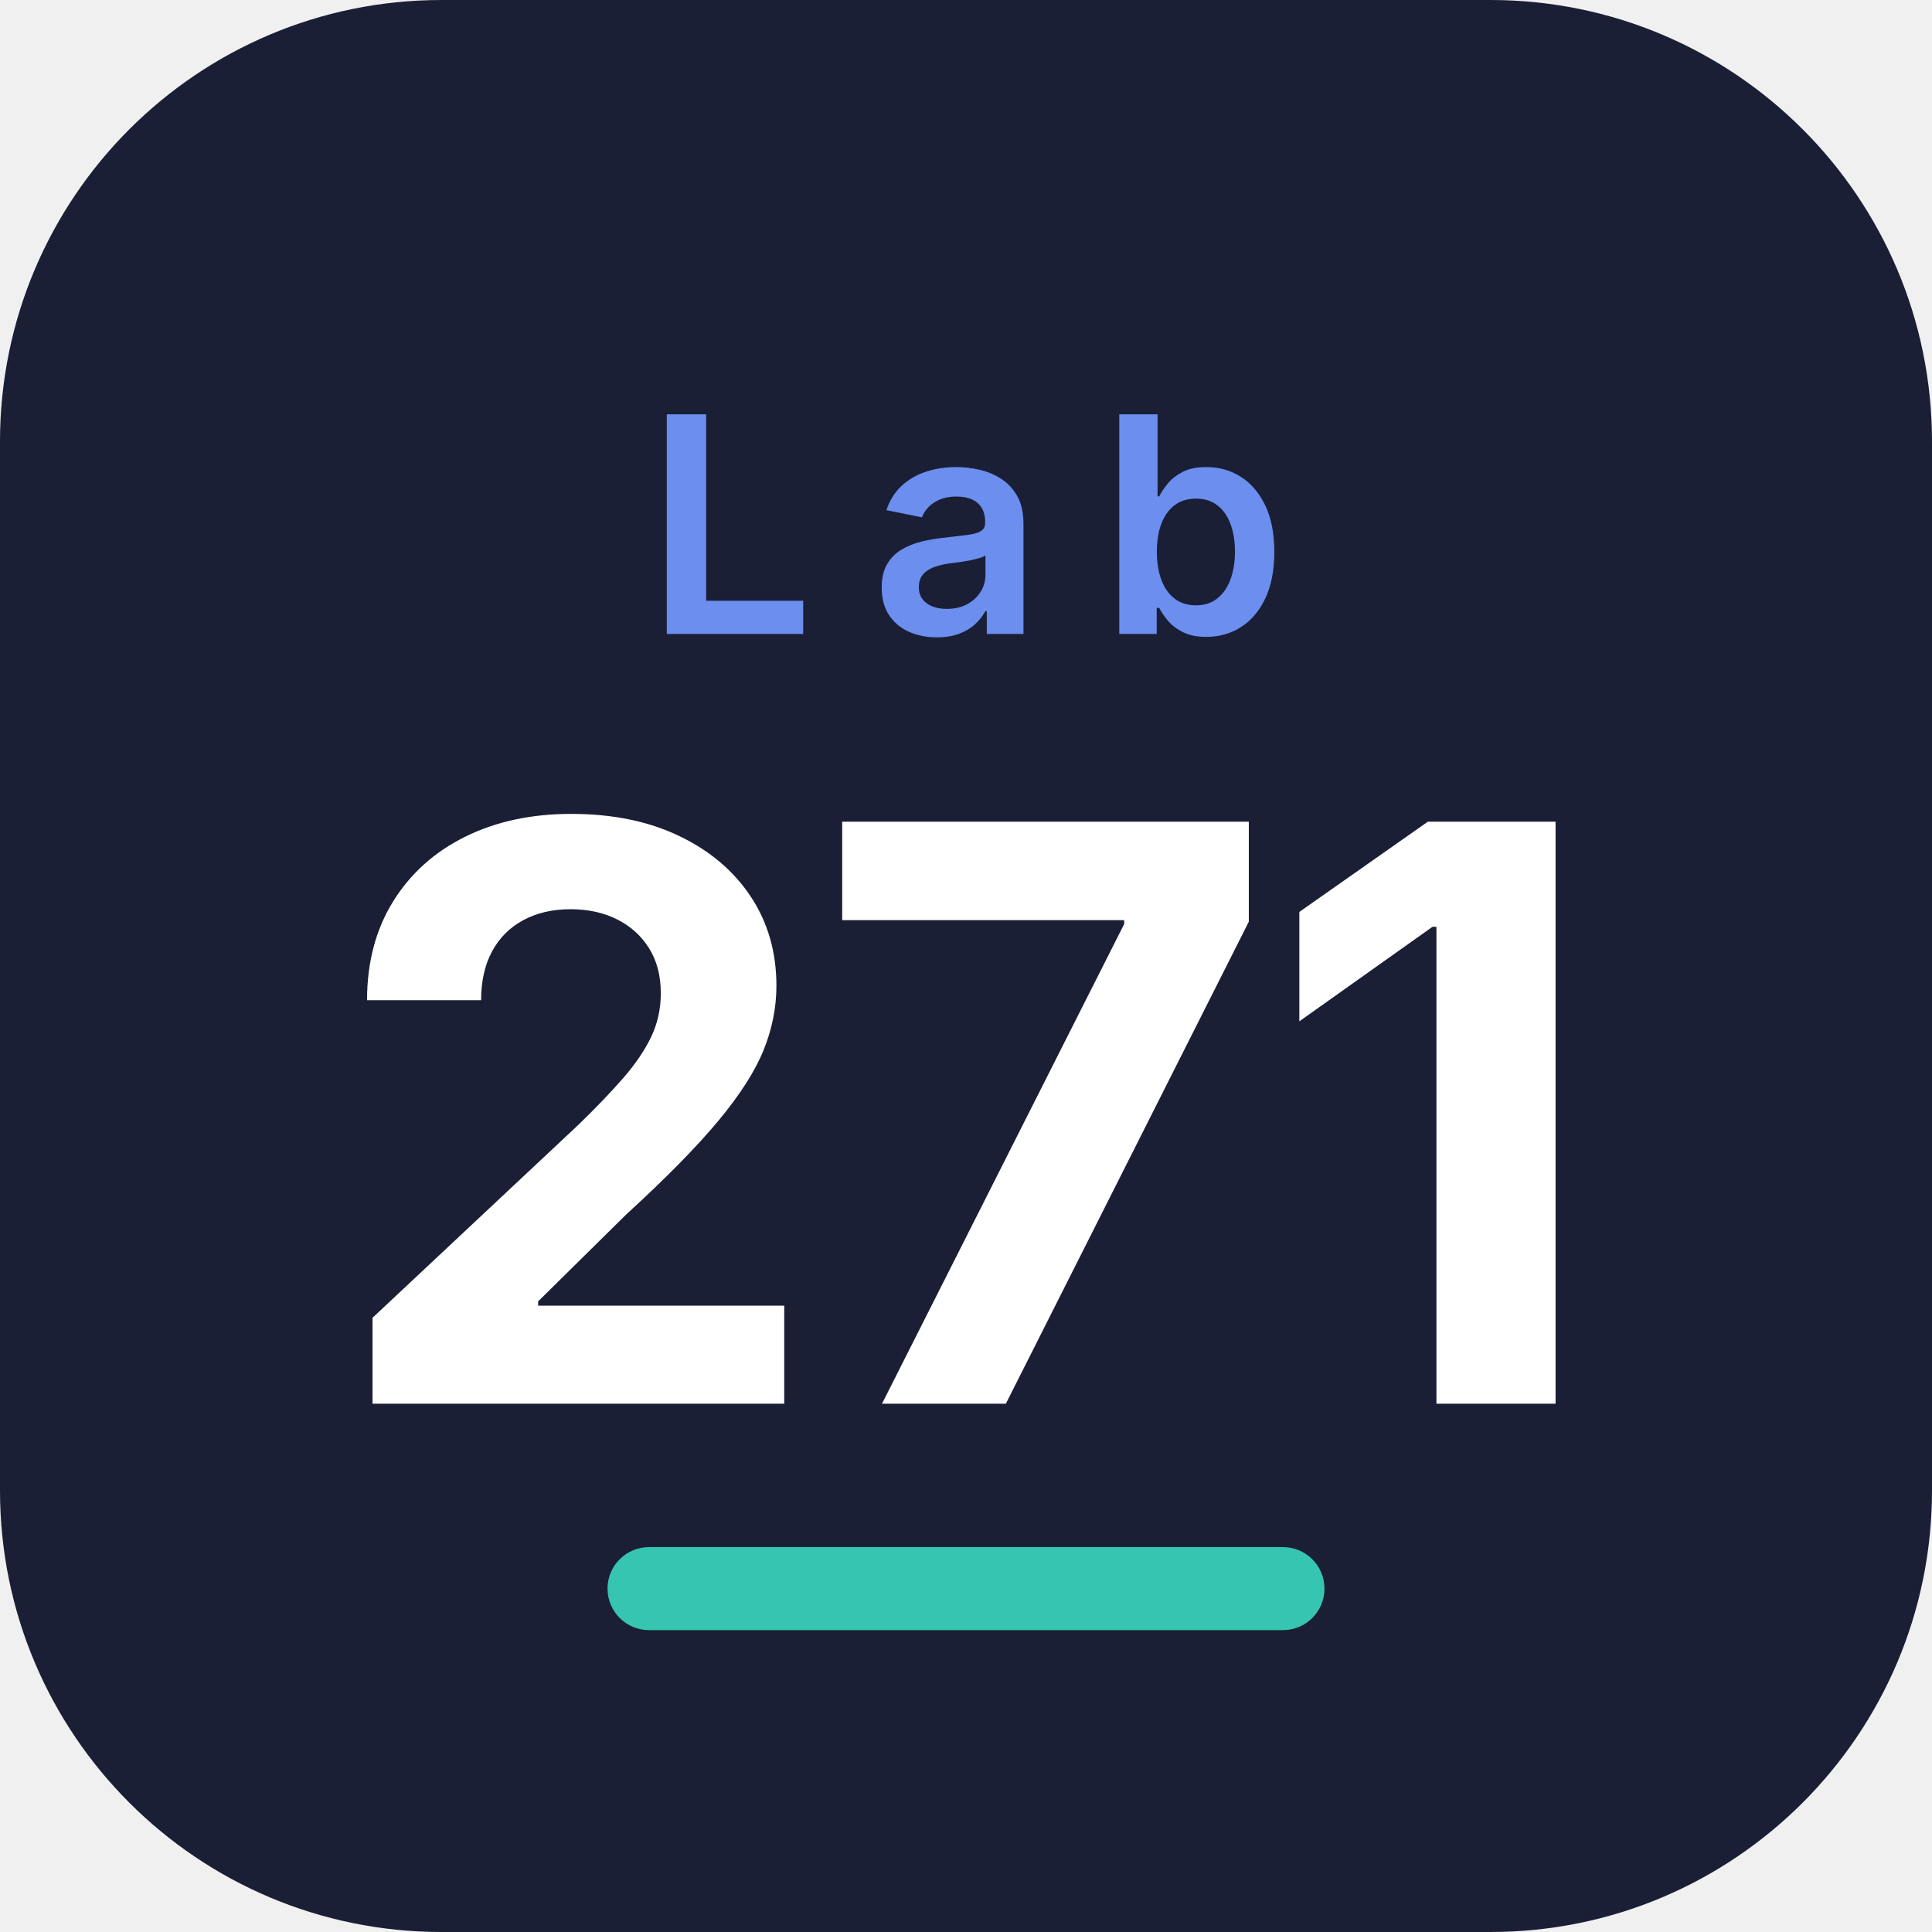
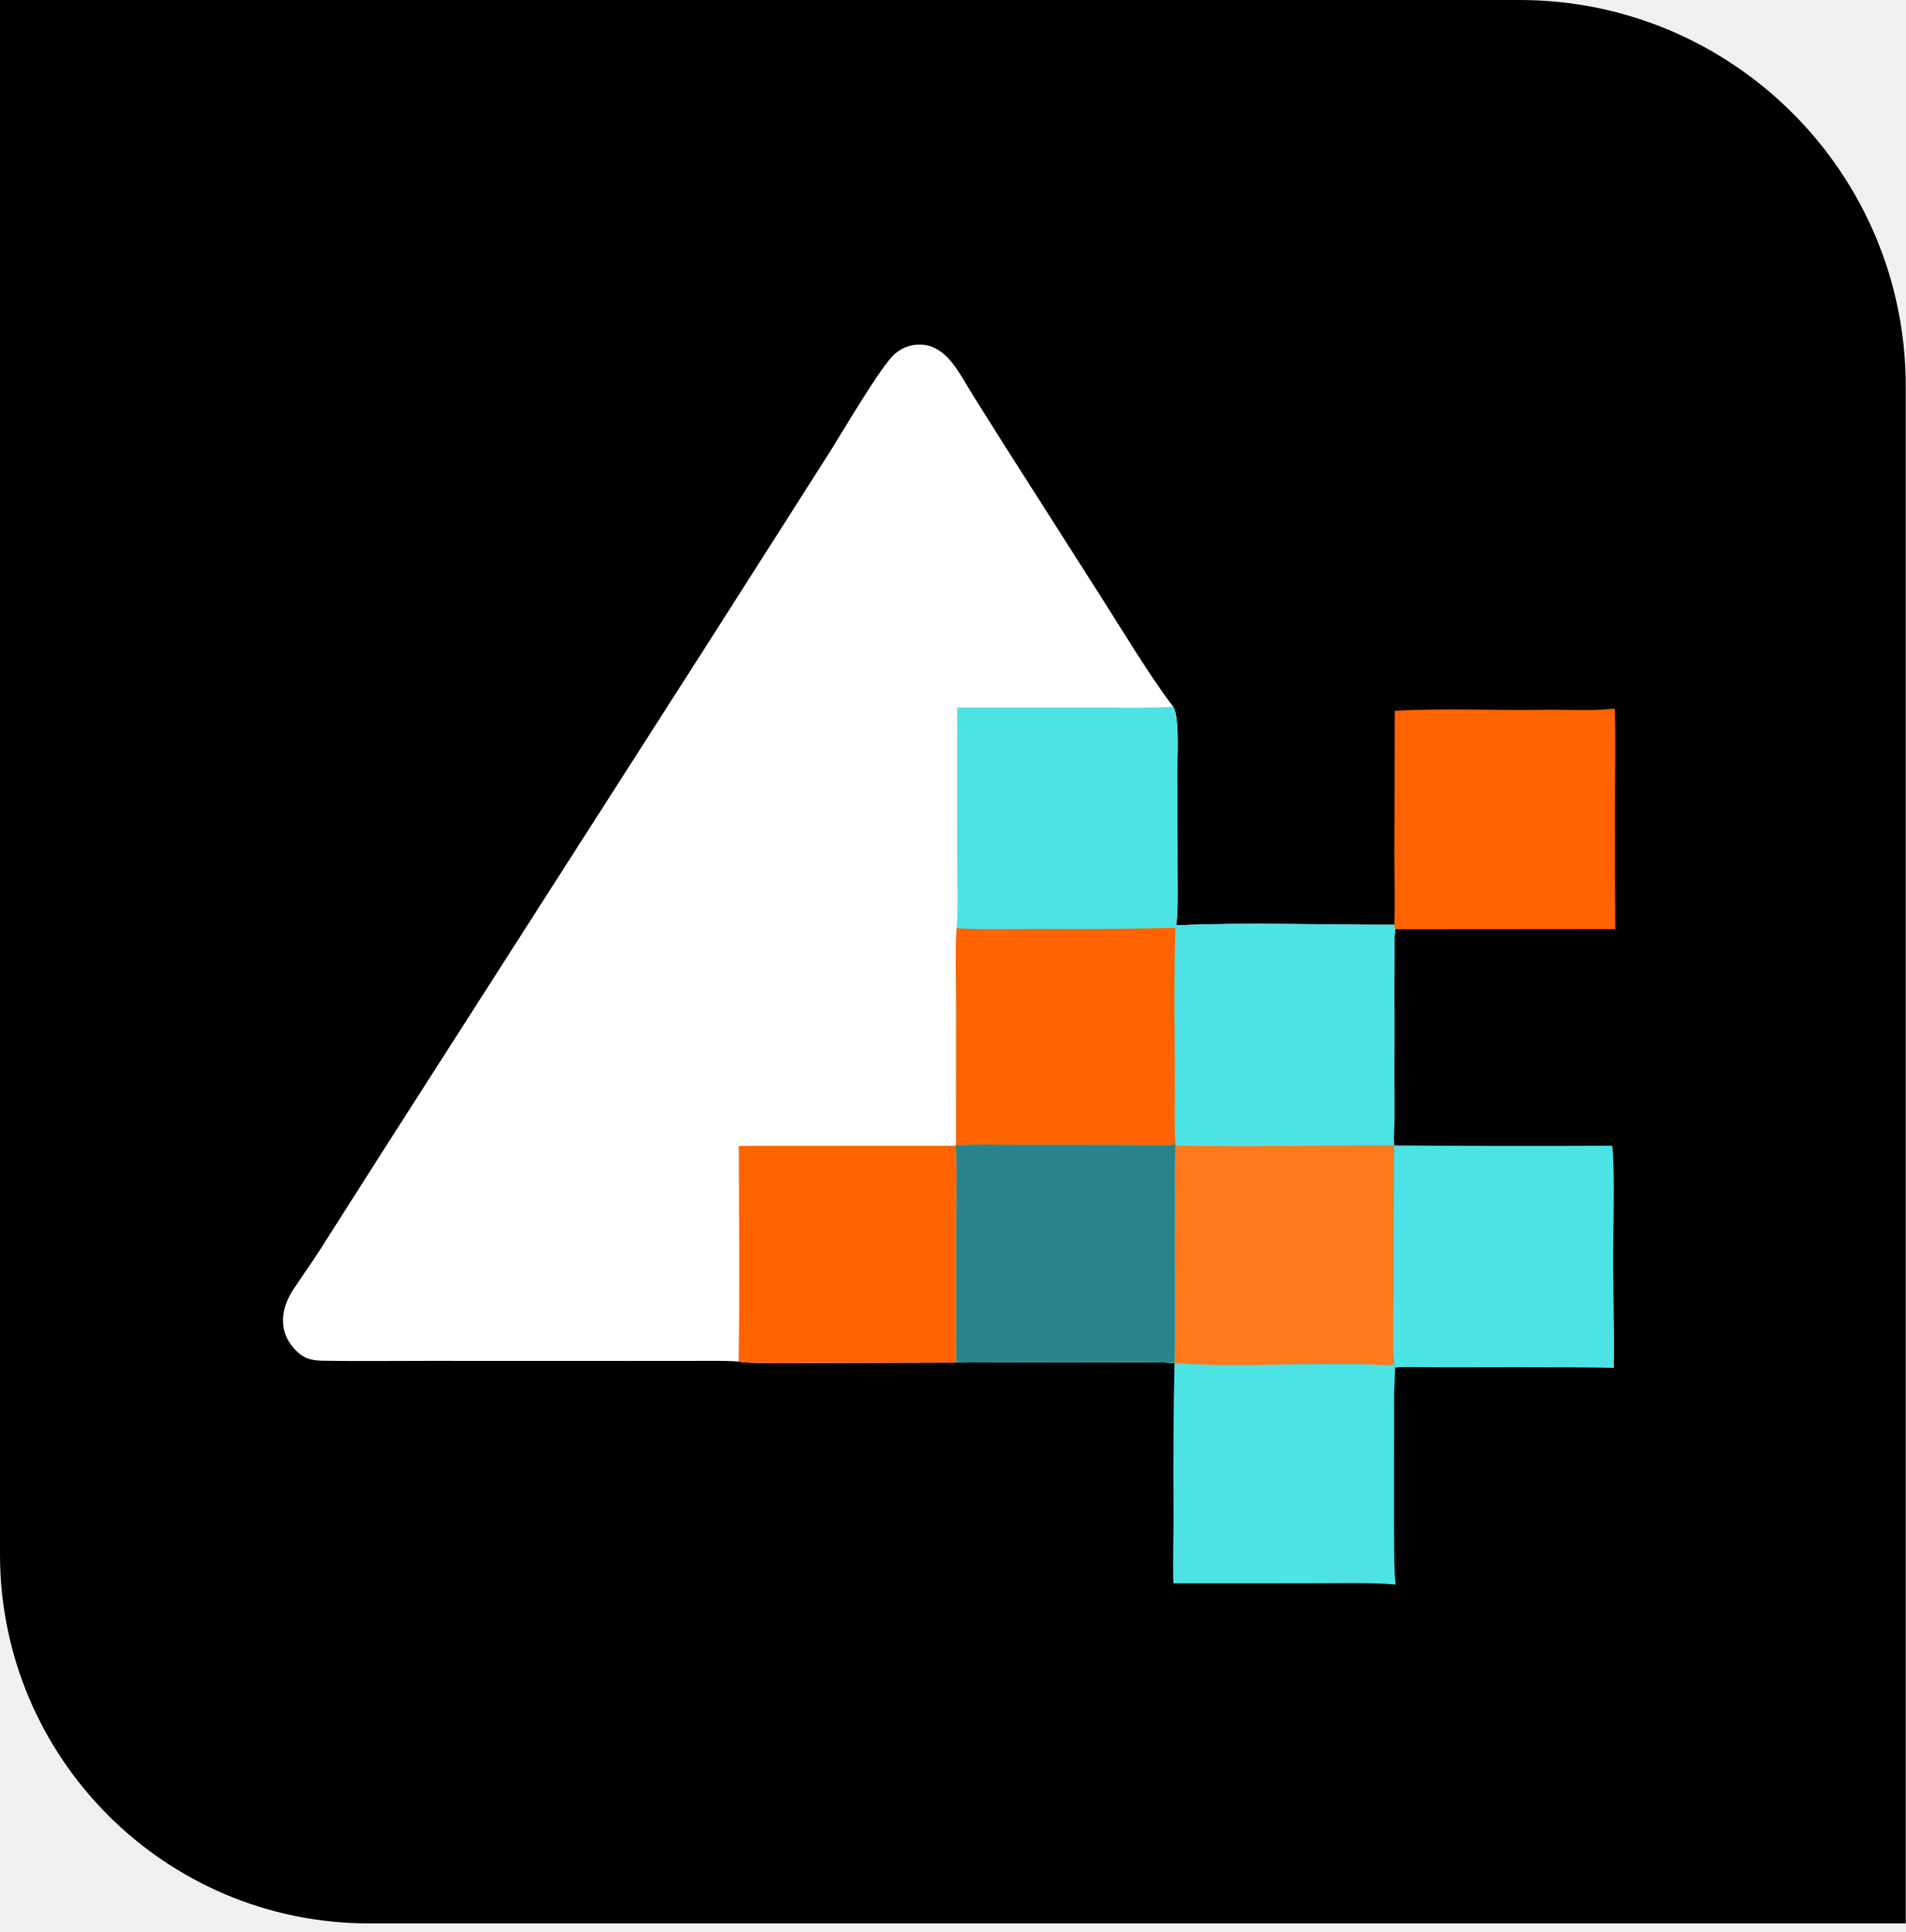
- <svg xmlns="http://www.w3.org/2000/svg" viewBox="0 0 512 512" role="img" aria-label="Lab271">
-   <rect width="512" height="512" rx="117" fill="#1A1F36" />
-   <path fill="#6C8EEF" d="M176.71 168.00V109.80H187.14V159.21H212.85V168.00Z M248.27 168.90Q244.12 168.90 240.80 167.39Q237.48 165.89 235.57 162.96Q233.66 160.03 233.66 155.73Q233.66 152.02 235.04 149.60Q236.43 147.18 238.79 145.73Q241.16 144.29 244.12 143.55Q247.09 142.80 250.30 142.49Q254.09 142.06 256.47 141.75Q258.85 141.44 259.96 140.73Q261.08 140.03 261.08 138.55V138.35Q261.08 136.20 260.22 134.70Q259.36 133.20 257.66 132.39Q255.96 131.59 253.46 131.59Q250.92 131.59 249.07 132.38Q247.21 133.16 246.04 134.41Q244.87 135.66 244.32 137.10L234.91 135.19Q236.20 131.32 238.89 128.80Q241.59 126.28 245.32 125.03Q249.05 123.78 253.42 123.78Q256.51 123.78 259.65 124.50Q262.80 125.23 265.41 126.95Q268.03 128.66 269.63 131.55Q271.23 134.45 271.23 138.82V168.00H261.51V161.98H261.12Q260.14 163.82 258.44 165.40Q256.74 166.98 254.22 167.94Q251.70 168.90 248.27 168.90ZM250.88 161.36Q254.05 161.36 256.33 160.11Q258.62 158.86 259.89 156.81Q261.16 154.76 261.16 152.34V147.18Q260.65 147.57 259.46 147.92Q258.27 148.27 256.80 148.55Q255.34 148.82 253.91 149.02Q252.48 149.21 251.51 149.33Q249.24 149.64 247.41 150.34Q245.57 151.05 244.54 152.32Q243.50 153.59 243.50 155.62Q243.50 157.49 244.46 158.76Q245.41 160.03 247.07 160.70Q248.73 161.36 250.88 161.36Z M319.66 168.78Q315.95 168.78 313.45 167.51Q310.95 166.24 309.47 164.45Q307.98 162.65 307.20 161.09H306.54V168.00H296.62V109.80H306.77V131.55H307.20Q307.98 129.99 309.43 128.20Q310.87 126.40 313.35 125.09Q315.83 123.78 319.70 123.78Q324.78 123.78 328.84 126.36Q332.90 128.94 335.31 133.96Q337.71 138.98 337.71 146.24Q337.71 153.43 335.37 158.47Q333.02 163.51 328.94 166.14Q324.86 168.78 319.66 168.78ZM316.93 160.42Q320.33 160.42 322.63 158.57Q324.94 156.71 326.11 153.49Q327.28 150.27 327.28 146.20Q327.28 142.14 326.13 138.96Q324.97 135.77 322.67 133.96Q320.37 132.14 316.93 132.14Q313.57 132.14 311.26 133.90Q308.96 135.66 307.77 138.80Q306.58 141.95 306.58 146.20Q306.58 150.46 307.77 153.66Q308.96 156.87 311.28 158.64Q313.61 160.42 316.93 160.42Z" />
-   <path fill="#FFFFFF" d="M98.72 372.00V349.23L153.38 297.99Q160.42 291.15 165.23 285.62Q170.04 280.08 172.58 274.75Q175.12 269.42 175.12 263.21Q175.12 256.27 172.01 251.30Q168.91 246.33 163.52 243.64Q158.14 240.95 151.21 240.95Q144.06 240.95 138.68 243.85Q133.30 246.75 130.40 252.13Q127.50 257.51 127.50 265.07H97.27Q97.27 250.06 104.16 238.93Q111.04 227.80 123.26 221.75Q135.47 215.69 151.41 215.69Q167.77 215.69 179.98 221.54Q192.20 227.39 198.98 237.64Q205.76 247.88 205.76 261.24Q205.76 269.83 202.39 278.21Q199.03 286.60 190.39 297.00Q181.74 307.41 165.90 321.90L142.61 344.88V346.02H207.83V372.00Z M233.74 372.00 297.92 244.88V243.85H223.19V217.76H330.95V244.26L266.56 372.00Z M412.24 217.76V372.00H380.67V245.61H379.63L344.34 270.66V241.67L378.39 217.76Z" />
-   <rect x="161" y="410" width="190" height="22" rx="11.0" fill="#36C5B0" />
+ <svg xmlns="http://www.w3.org/2000/svg" width="222" height="225" viewBox="0 0 222 225" fill="none">
+   <path d="M0 0H177C201.853 0 222 20.147 222 45V224H43C19.252 224 0 204.748 0 181V0Z" fill="black" />
+   <path d="M86.046 158.568C84.73 158.45 82.642 158.487 81.288 158.487L73.441 158.493L49.799 158.486C45.748 158.486 41.682 158.537 37.632 158.471C36.143 158.447 35.238 158.155 34.232 157.024C32.399 154.965 32.723 152.398 34.136 150.222C35.136 148.708 36.191 147.234 37.181 145.705L44.531 134.156L82.33 75.129L96.562 52.8C98.053 50.458 102.686 42.489 104.299 41.16C105.257 40.37 106.401 40.02 107.637 40.159C108.841 40.294 109.891 41.047 110.664 41.949C111.7 43.156 112.443 44.594 113.28 45.941L117.027 51.891L128.531 69.939C130.991 73.812 133.934 78.706 136.664 82.305C137.366 83.389 137.167 87.371 137.161 88.851L137.165 96.01L137.177 102.762C137.18 104.323 137.235 106.262 137.016 107.771C145.184 107.387 154.189 107.727 162.412 107.694L162.551 108.218C162.373 109.185 162.465 110.369 162.441 111.383C162.373 114.197 162.423 117.021 162.419 119.837C162.398 123.117 162.399 126.397 162.421 129.676C162.424 130.846 162.325 132.271 162.397 133.402C162.354 138.926 162.34 144.45 162.354 149.976C162.354 152.581 162.242 156.389 162.39 158.914C161.756 159.018 160.494 158.942 159.806 158.919C152.261 158.672 144.318 159.253 136.815 158.769C135.885 158.568 130.31 158.635 128.954 158.64C123.109 158.663 117.207 158.606 111.365 158.684L94.045 158.736C92.676 158.737 86.992 158.824 86.046 158.568Z" fill="white" />
+   <path d="M136.664 82.305C137.366 83.389 137.167 87.371 137.161 88.851L137.165 96.01L137.177 102.762C137.18 104.323 137.235 106.262 137.016 107.771C145.184 107.387 154.19 107.727 162.412 107.694L162.552 108.218C162.373 109.185 162.465 110.369 162.441 111.383C162.373 114.197 162.423 117.021 162.419 119.837C162.398 123.117 162.399 126.397 162.421 129.676C162.424 130.846 162.325 132.271 162.397 133.402C162.354 138.926 162.34 144.45 162.354 149.976C162.354 152.581 162.242 156.389 162.39 158.914C161.756 159.018 160.494 158.942 159.807 158.919C152.261 158.672 144.319 159.253 136.815 158.769C135.885 158.568 130.311 158.635 128.954 158.64C123.109 158.663 117.207 158.606 111.366 158.684L111.369 141.885C111.37 139.895 111.5 135.179 111.305 133.436L111.369 133.383L111.38 117.436C111.377 114.749 111.241 110.703 111.437 108.102C111.614 106.753 111.505 101.399 111.504 99.868L111.497 82.395L127.949 82.398C130.702 82.398 133.95 82.471 136.664 82.305Z" fill="#4DE3E5" />
+   <path d="M136.932 133.408C145.342 133.606 153.97 133.353 162.397 133.402C162.354 138.926 162.34 144.45 162.354 149.976C162.354 152.581 162.242 156.389 162.39 158.914C161.756 159.018 160.494 158.942 159.806 158.919C152.261 158.672 144.318 159.253 136.815 158.769C136.952 153.004 136.802 147.15 136.859 141.38C136.885 138.819 136.778 135.938 136.932 133.408Z" fill="#FE781C" />
+   <path d="M111.369 133.383C113.405 133.233 116.403 133.313 118.486 133.313L130.698 133.319C132.252 133.32 135.57 133.426 136.928 133.281L136.932 133.408C136.778 135.938 136.885 138.819 136.859 141.38C136.802 147.151 136.952 153.004 136.815 158.769C135.885 158.568 130.311 158.635 128.954 158.64C123.109 158.663 117.207 158.606 111.366 158.684L111.369 141.885C111.37 139.895 111.5 135.179 111.305 133.436L111.369 133.383Z" fill="#29838C" />
+   <path d="M111.437 108.102C114.288 108.286 118.154 108.174 121.085 108.174C126.368 108.214 131.651 108.178 136.932 108.065C136.685 115.348 136.932 122.72 136.846 130.012C136.834 131.098 136.859 132.198 136.928 133.281C135.57 133.426 132.252 133.32 130.698 133.319L118.485 133.312C116.402 133.312 113.405 133.233 111.368 133.383L111.38 117.436C111.377 114.749 111.24 110.703 111.437 108.102Z" fill="#FF6300" />
+   <path d="M86.07 133.45L111.305 133.436C111.5 135.179 111.37 139.895 111.369 141.885L111.365 158.684L94.045 158.736C92.676 158.737 86.992 158.824 86.046 158.568C86.188 150.301 86.073 141.739 86.07 133.45Z" fill="#FF6300" />
+   <path d="M162.397 133.402C170.865 133.455 179.331 133.464 187.799 133.427C188.082 135.3 187.985 141.58 187.936 143.811C187.824 148.873 188.102 154.314 187.995 159.304C180.182 159.128 172.355 159.266 164.539 159.205C163.897 159.2 163.138 159.177 162.51 159.281L162.39 158.914C162.242 156.389 162.354 152.581 162.354 149.976C162.34 144.45 162.354 138.926 162.397 133.402Z" fill="#4DE3E5" />
+   <path d="M162.477 82.777C168.248 82.457 174.066 82.758 179.856 82.661C182.426 82.618 185.576 82.835 188.093 82.519C188.22 85.557 188.141 89.007 188.135 92.089C188.112 97.459 188.122 102.829 188.162 108.198L162.552 108.218L162.412 107.694C162.526 104.945 162.422 102.043 162.426 99.264L162.477 82.777Z" fill="#FF6300" />
+   <path d="M136.815 158.769C144.318 159.253 152.261 158.672 159.807 158.919C160.494 158.942 161.756 159.019 162.39 158.914L162.51 159.281C162.506 160.395 162.408 161.429 162.398 162.506L162.393 177.162C162.411 179.152 162.354 182.685 162.58 184.537C159.729 184.279 155.837 184.39 152.901 184.393L136.686 184.4C136.603 182.019 136.704 178.91 136.704 176.452C136.652 170.557 136.689 164.662 136.815 158.769Z" fill="#4DE3E5" />
</svg>
